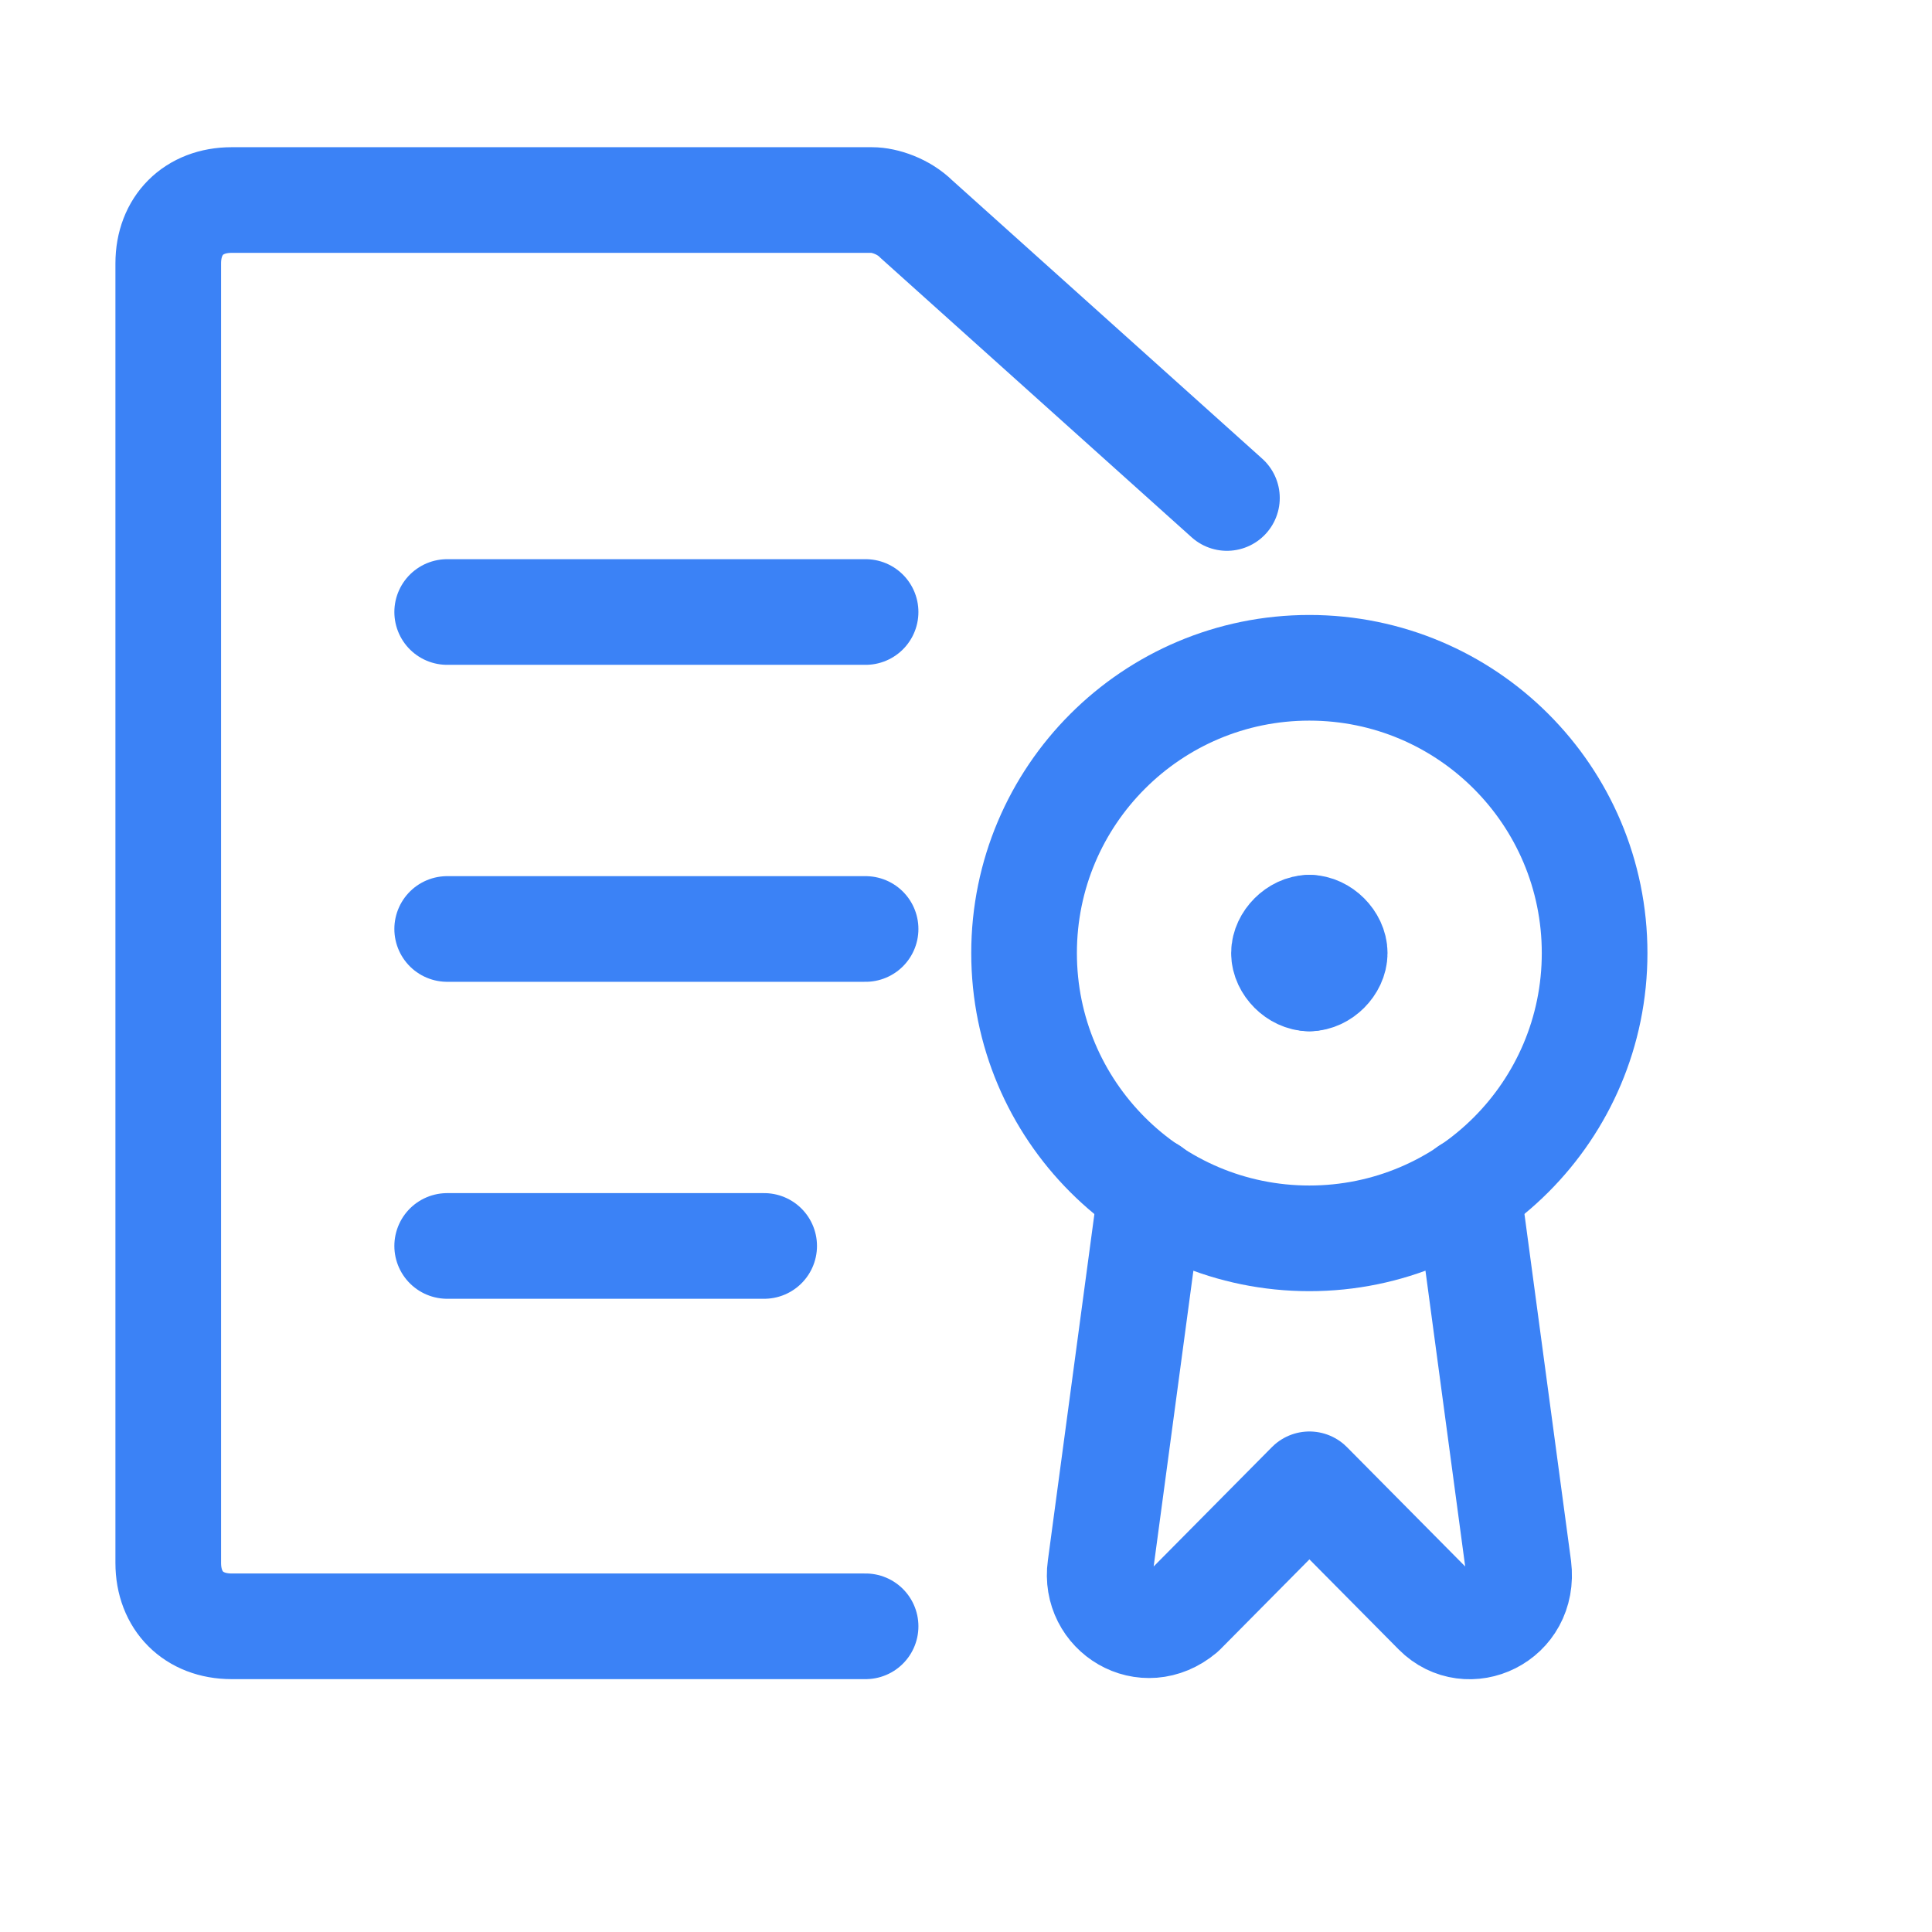
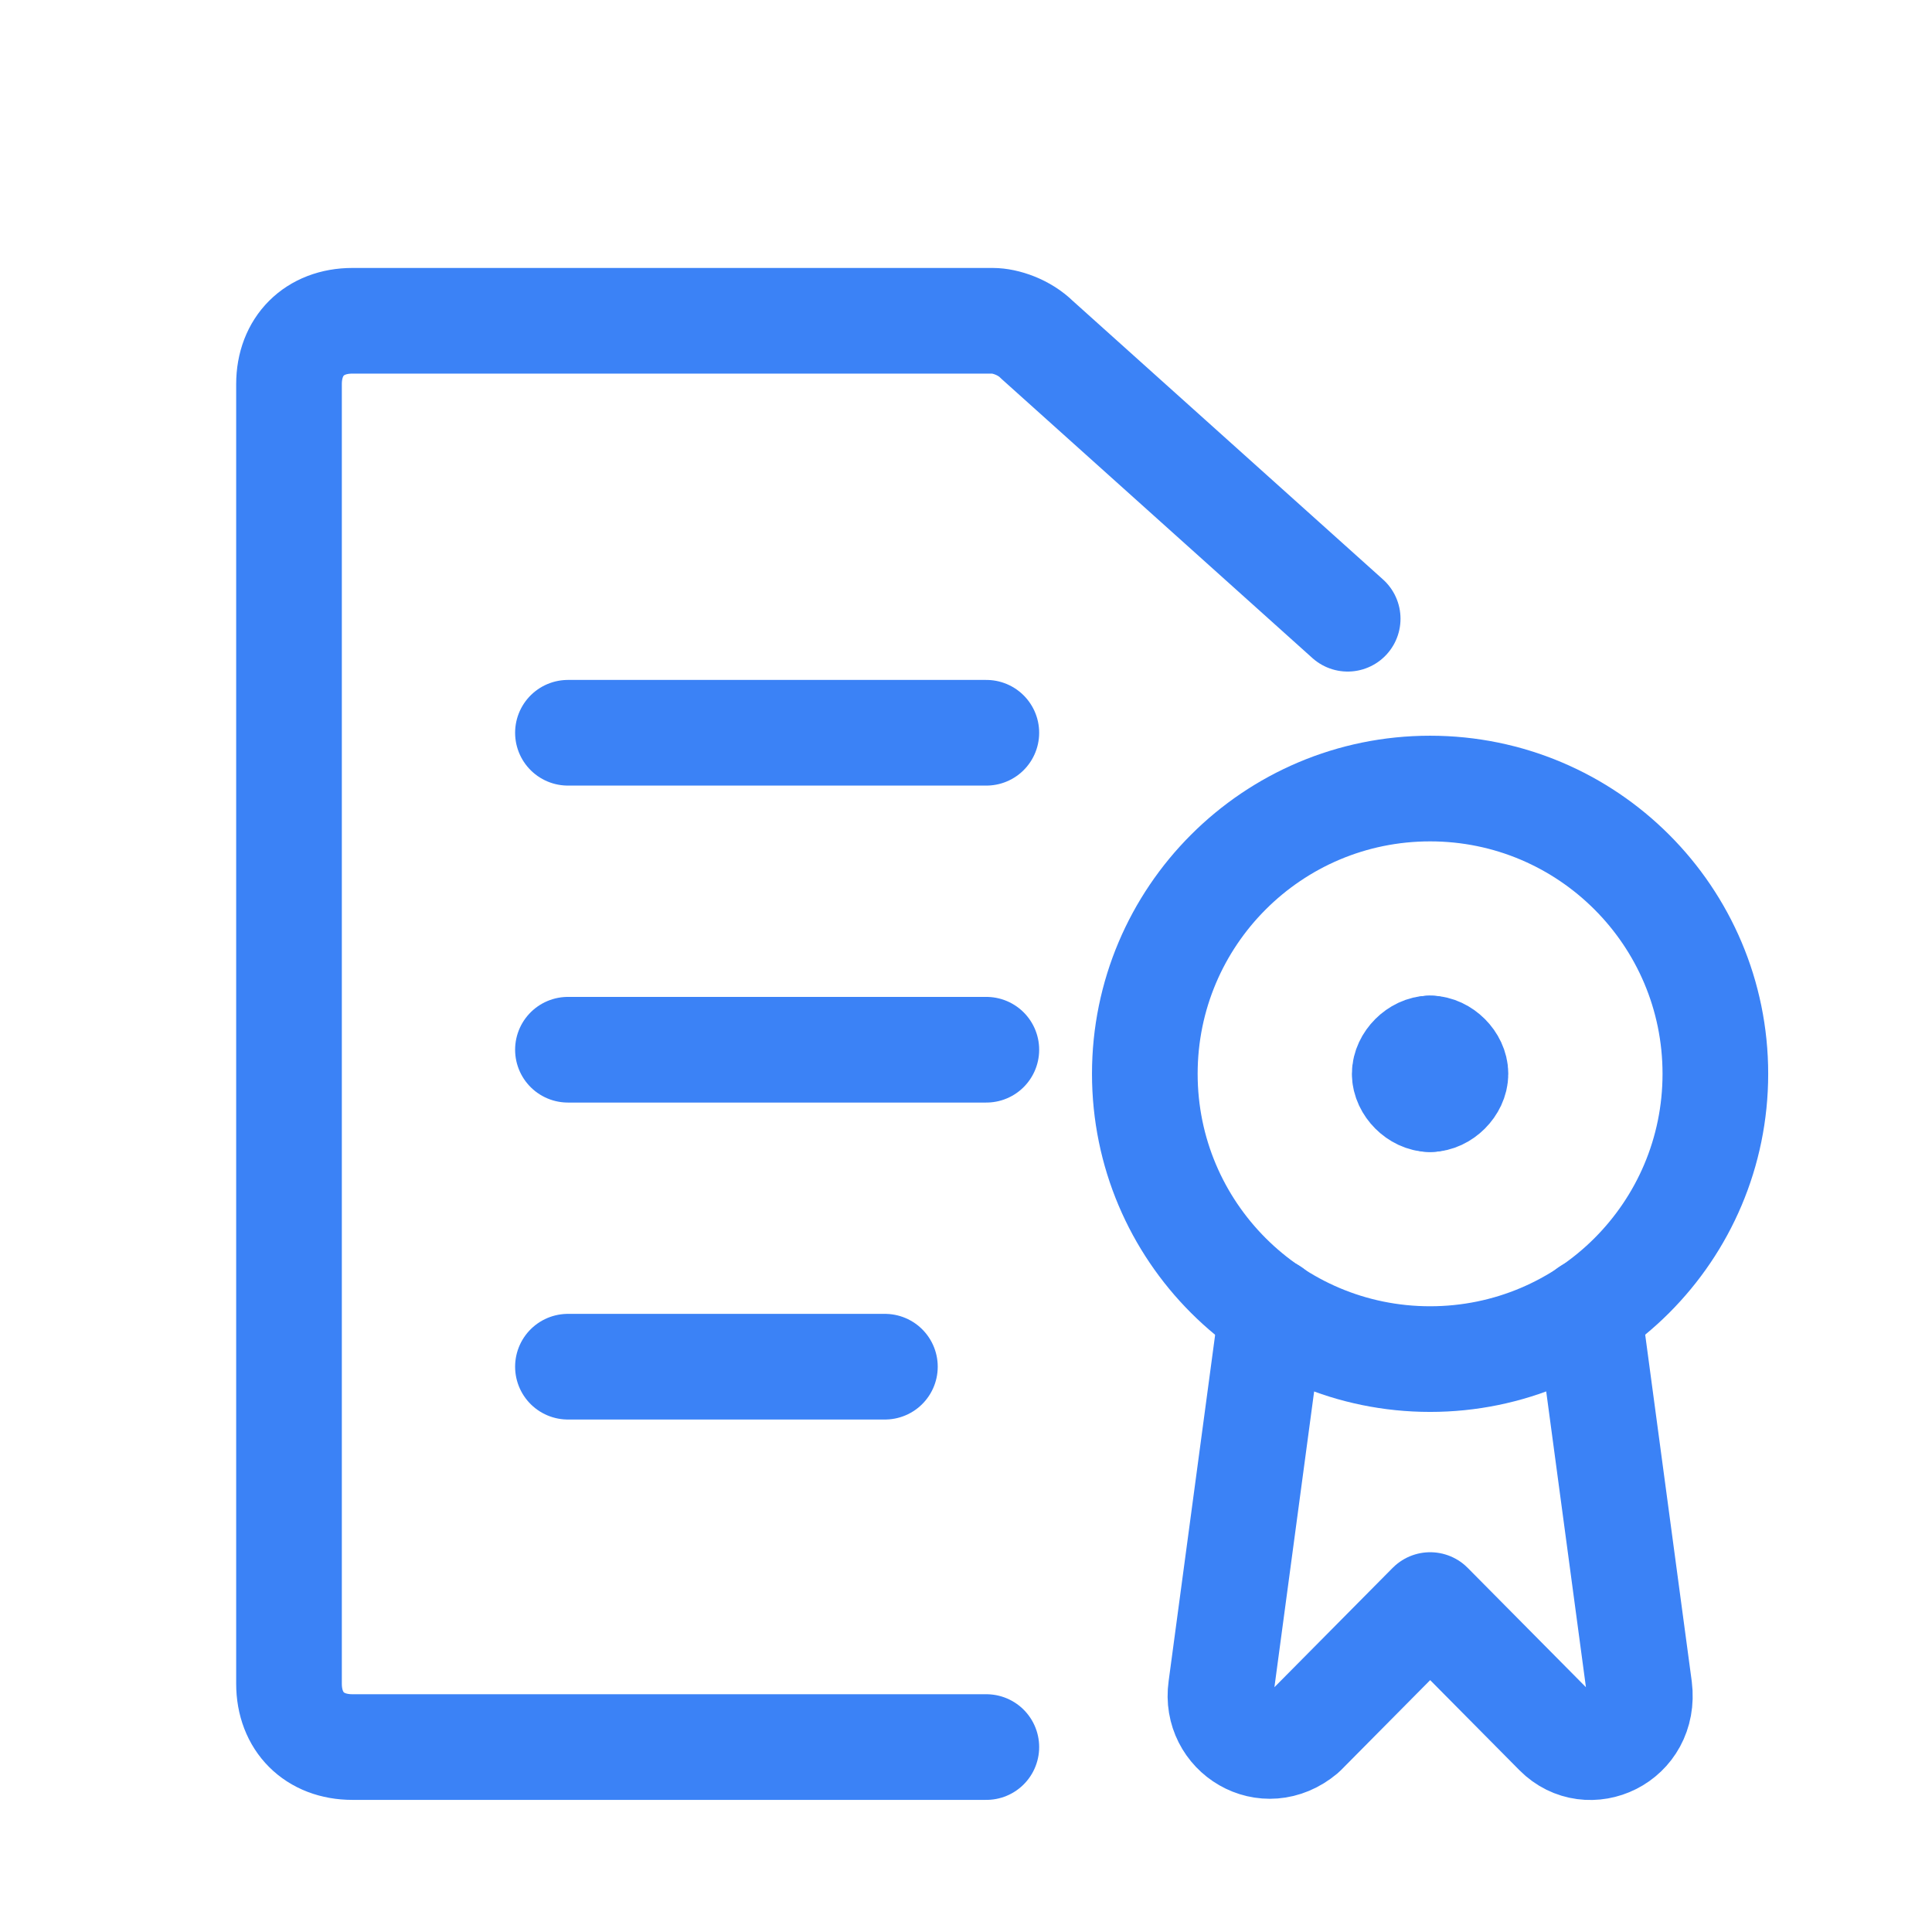
<svg xmlns="http://www.w3.org/2000/svg" viewBox="0 0 256 256" width="256" height="256">
-   <g transform="translate(16, 16) scale(11.2)">
+   <g transform="translate(32, 32) scale(11.2)">
    <path stroke="#3b82f6" stroke-linecap="round" stroke-linejoin="round" stroke-miterlimit="10" d="m12.188 12.649 -0.6 4.467c-0.075 0.53 0.525 0.908 0.975 0.53l1.5 -1.514 1.5 1.514c0.375 0.379 1.05 0.076 0.975 -0.53l-0.6 -4.467" stroke-width="1.25" fill="none" />
    <path stroke="#3b82f6" stroke-linecap="round" stroke-linejoin="round" stroke-miterlimit="10" d="M14.062 13.222c1.864 0 3.375 -1.511 3.375 -3.375s-1.511 -3.375 -3.375 -3.375 -3.375 1.511 -3.375 3.375 1.511 3.375 3.375 3.375Z" stroke-width="1.25" fill="none" />
    <path stroke="#3b82f6" stroke-linecap="round" stroke-linejoin="round" stroke-miterlimit="10" d="M14.062 9.547c-0.15 0 -0.3 0.15 -0.3 0.3s0.15 0.3 0.3 0.3" stroke-width="1.25" fill="none" />
    <path stroke="#3b82f6" stroke-linecap="round" stroke-linejoin="round" stroke-miterlimit="10" d="M14.062 9.547c0.15 0 0.3 0.15 0.3 0.3s-0.15 0.3 -0.3 0.3" stroke-width="1.25" fill="none" />
    <path stroke="#3b82f6" stroke-linecap="round" stroke-linejoin="round" stroke-miterlimit="10" d="M8.812 17.812h-7.5c-0.45 0 -0.75 -0.3 -0.75 -0.75V1.688c0 -0.45 0.3 -0.75 0.75 -0.75h7.575c0.15 0 0.375 0.075 0.525 0.225l3.675 3.3" stroke-width="1.25" fill="none" />
    <path stroke="#3b82f6" stroke-linecap="round" stroke-linejoin="round" stroke-miterlimit="10" d="M3.862 5.812h4.95" stroke-width="1.25" fill="none" />
    <path stroke="#3b82f6" stroke-linecap="round" stroke-linejoin="round" stroke-miterlimit="10" d="M3.862 9.562h4.95" stroke-width="1.25" fill="none" />
    <path stroke="#3b82f6" stroke-linecap="round" stroke-linejoin="round" stroke-miterlimit="10" d="M3.862 13.312h3.75" stroke-width="1.25" fill="none" />
  </g>
</svg>
